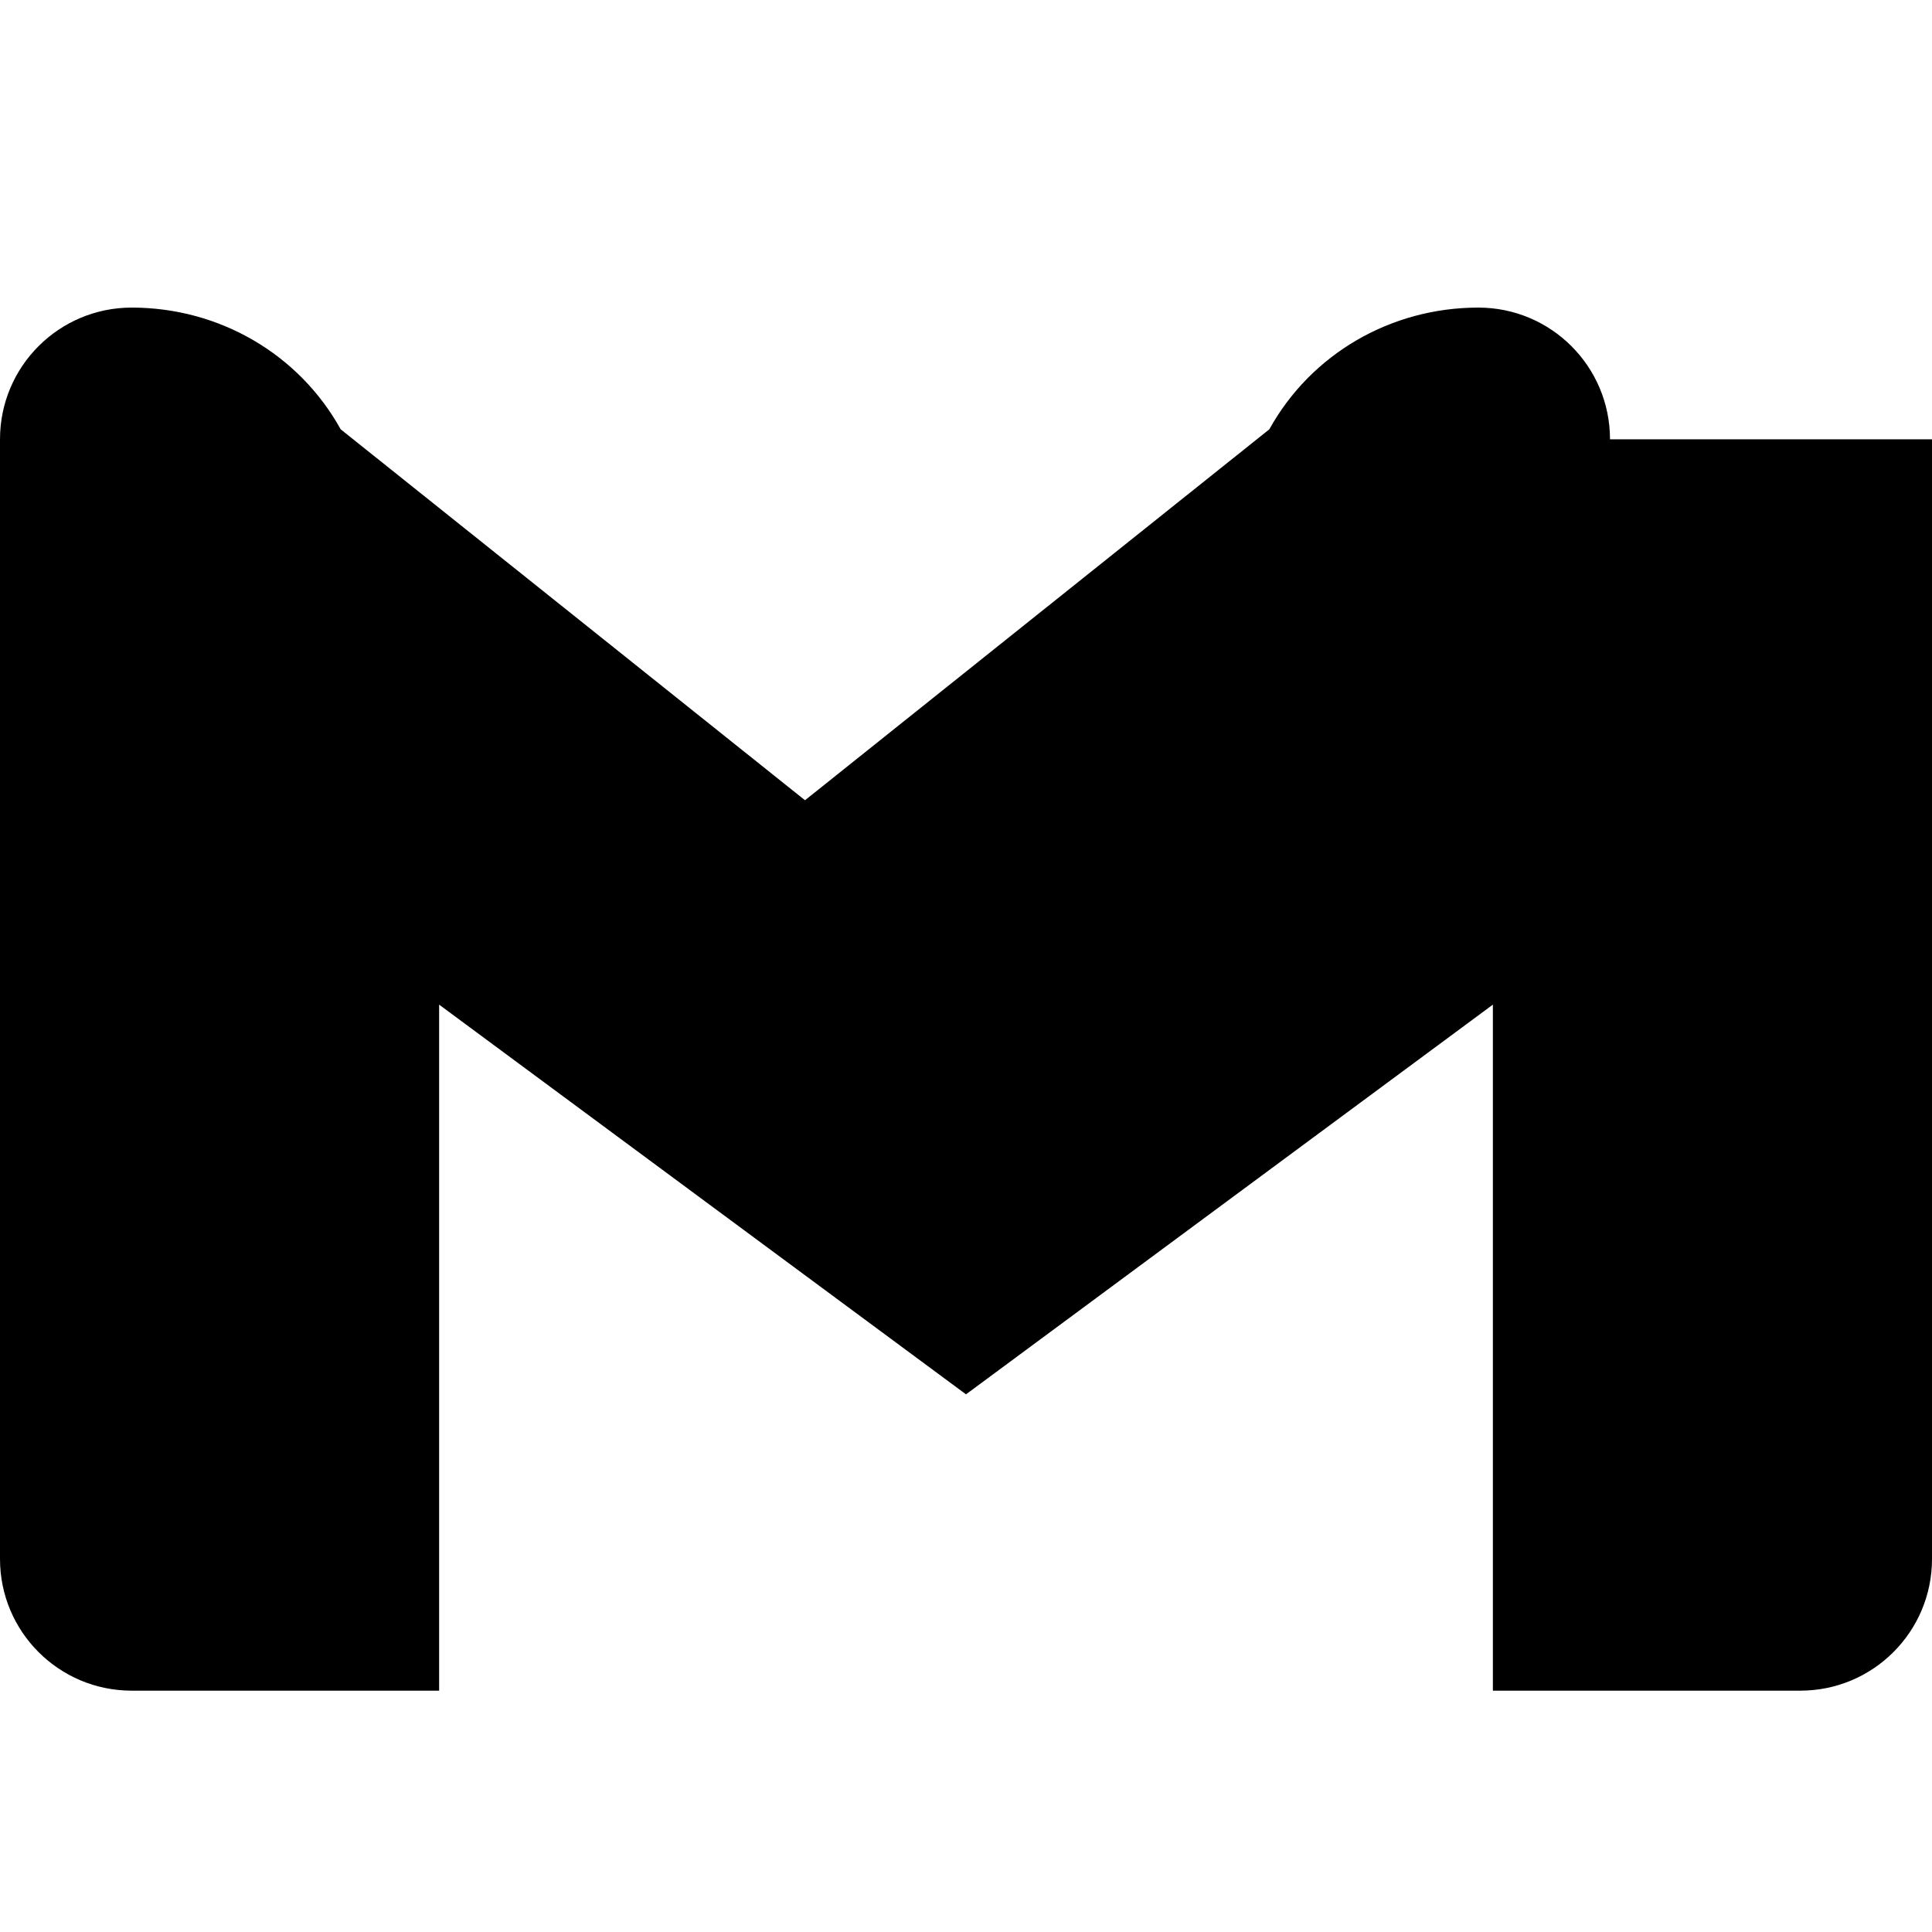
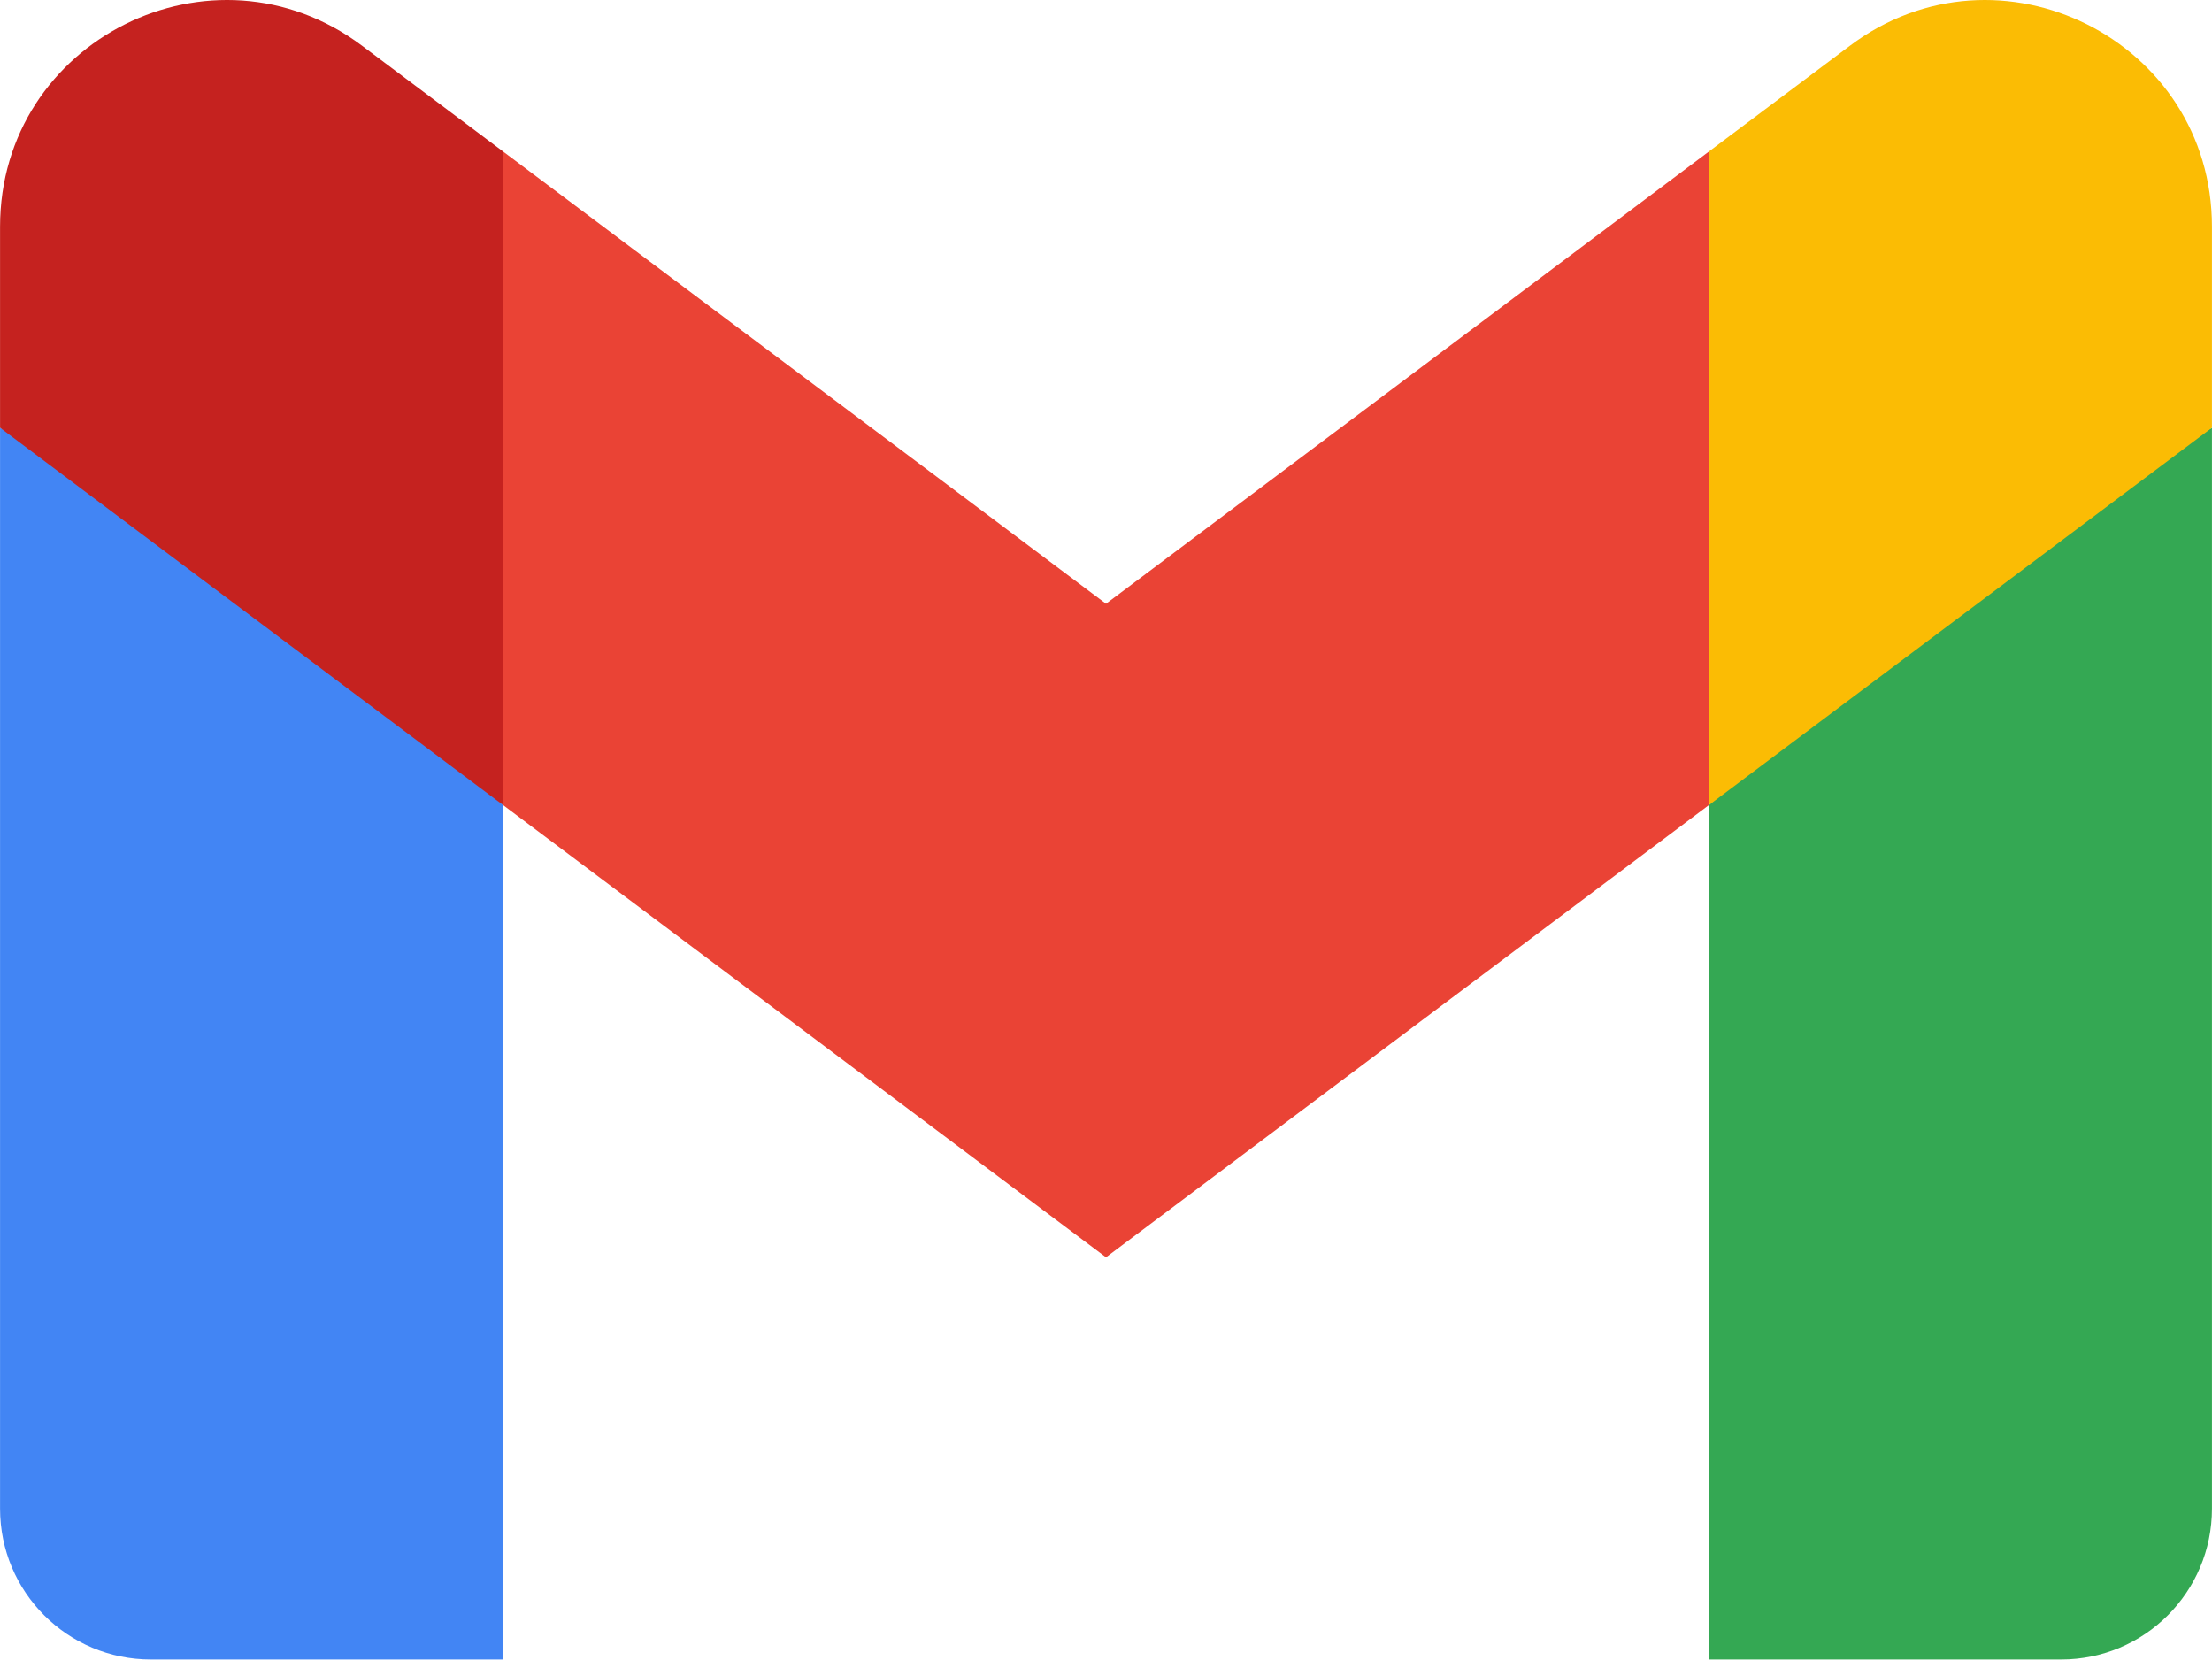
- <svg xmlns="http://www.w3.org/2000/svg" viewBox="0 0 24 24" fill="currentColor">
-   <path d="M24 5.457v13.909c0 .904-.732 1.636-1.636 1.636h-3.819v-8.522l-6.545 4.841-6.545-4.841v8.522h-3.819c-.904 0-1.636-.732-1.636-1.636v-13.909c0-.904.732-1.636 1.636-1.636 1.087 0 2.077.576 2.596 1.512l5.768 4.608 5.768-4.608c.519-.936 1.509-1.512 2.596-1.512.904 0 1.636.732 1.636 1.636z" />
+ <svg xmlns="http://www.w3.org/2000/svg" width="169.79" height="128" viewBox="0 0 256 193">
+   <path fill="#4285F4" d="M58.182 192.05V93.14L27.507 65.077L0 49.504v125.091c0 9.658 7.825 17.455 17.455 17.455z" />
+   <path fill="#34A853" d="M197.818 192.05h40.727c9.659 0 17.455-7.826 17.455-17.455V49.505l-31.156 17.837l-27.026 25.798z" />
+   <path fill="#EA4335" d="m58.182 93.14l-4.174-38.647l4.174-36.989L128 69.868l69.818-52.364l4.669 34.992l-4.669 40.644L128 145.504z" />
+   <path fill="#FBBC04" d="M197.818 17.504V93.14L256 49.504V26.231c0-21.585-24.64-33.89-41.89-20.945z" />
+   <path fill="#C5221F" d="m0 49.504l26.759 20.07L58.182 93.14V17.504L41.89 5.286C24.61-7.66 0 4.646 0 26.23z" />
</svg>
